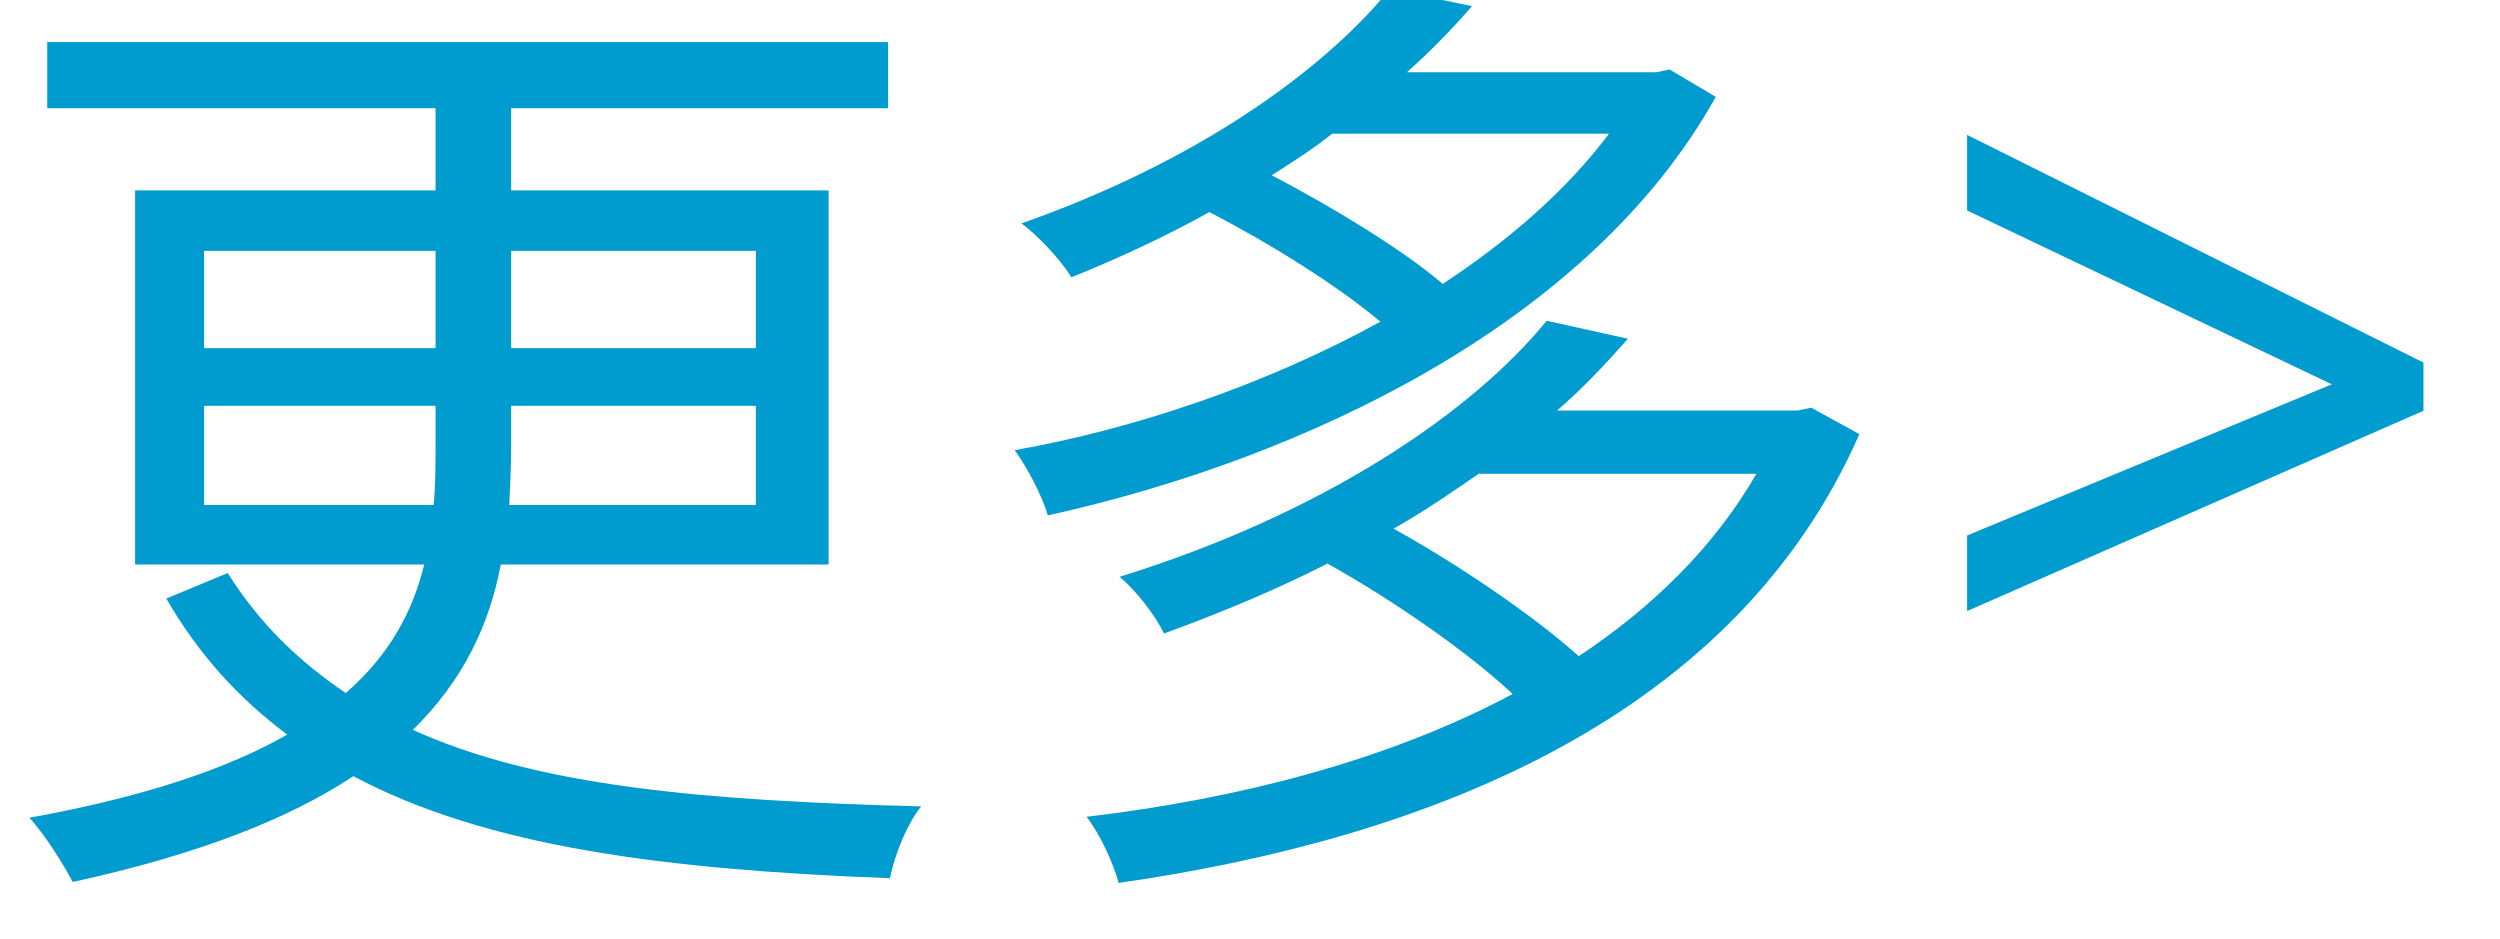
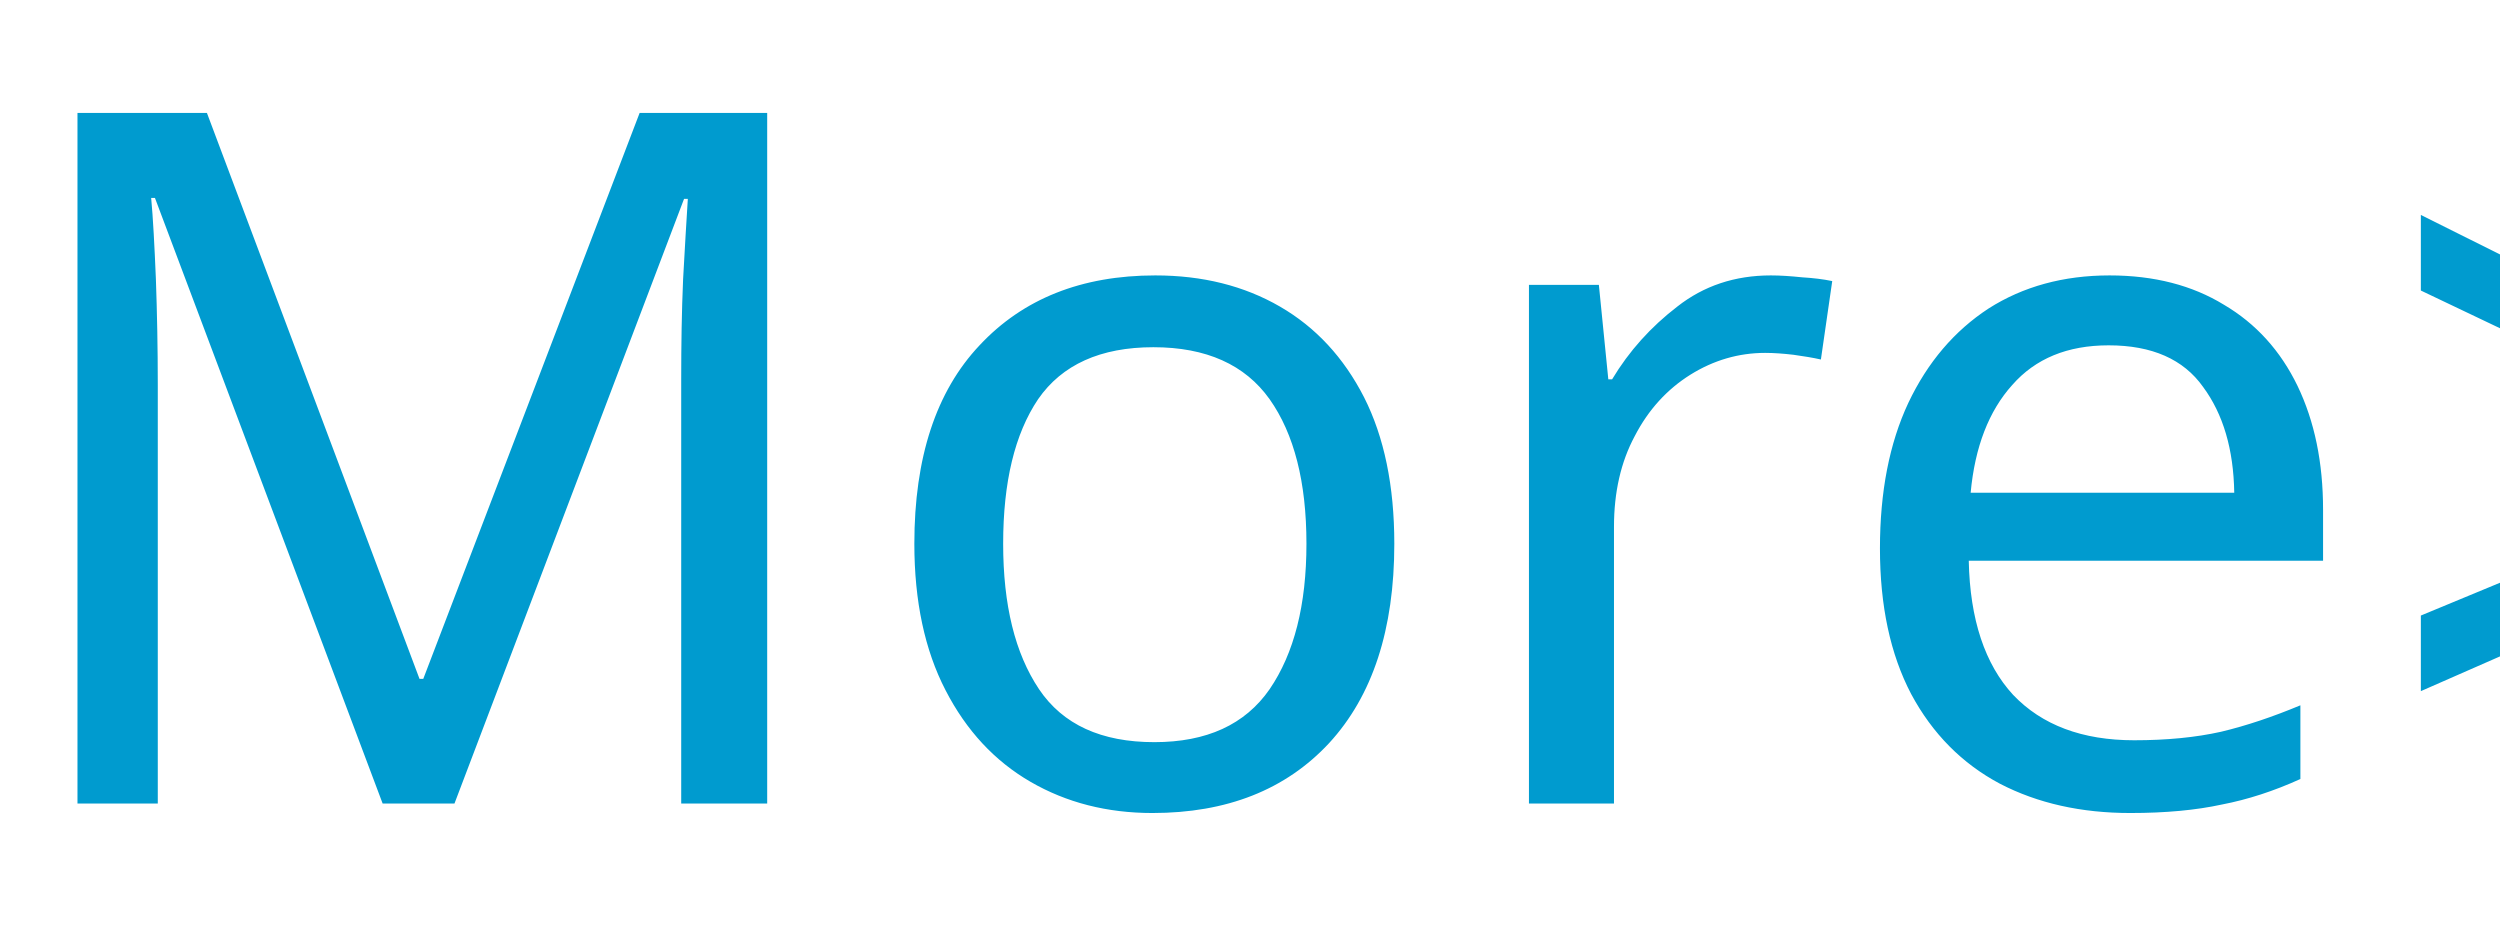
<svg xmlns="http://www.w3.org/2000/svg" width="41.344" height="15.516" viewBox="0 0 41.344 15.516" fill="none">
  <g>
    <text transform="translate(-0.265625, -3.640625)">
-       <tspan x="0" y="16.93" font-size="16" line-height="0" fill="#009BCF" font-family="微软雅黑θRegularθMicrosoft YaHei Regular" letter-spacing="0">
-         更多&gt;
+       <tspan x="0" y="16.93" font-size="16" line-height="0" fill="#009BCF" font-family="Microsoft YaheiθRegularθMicrosoft YaHei Regular" letter-spacing="0">
+         More&gt;
      </tspan>
    </text>
  </g>
</svg>
